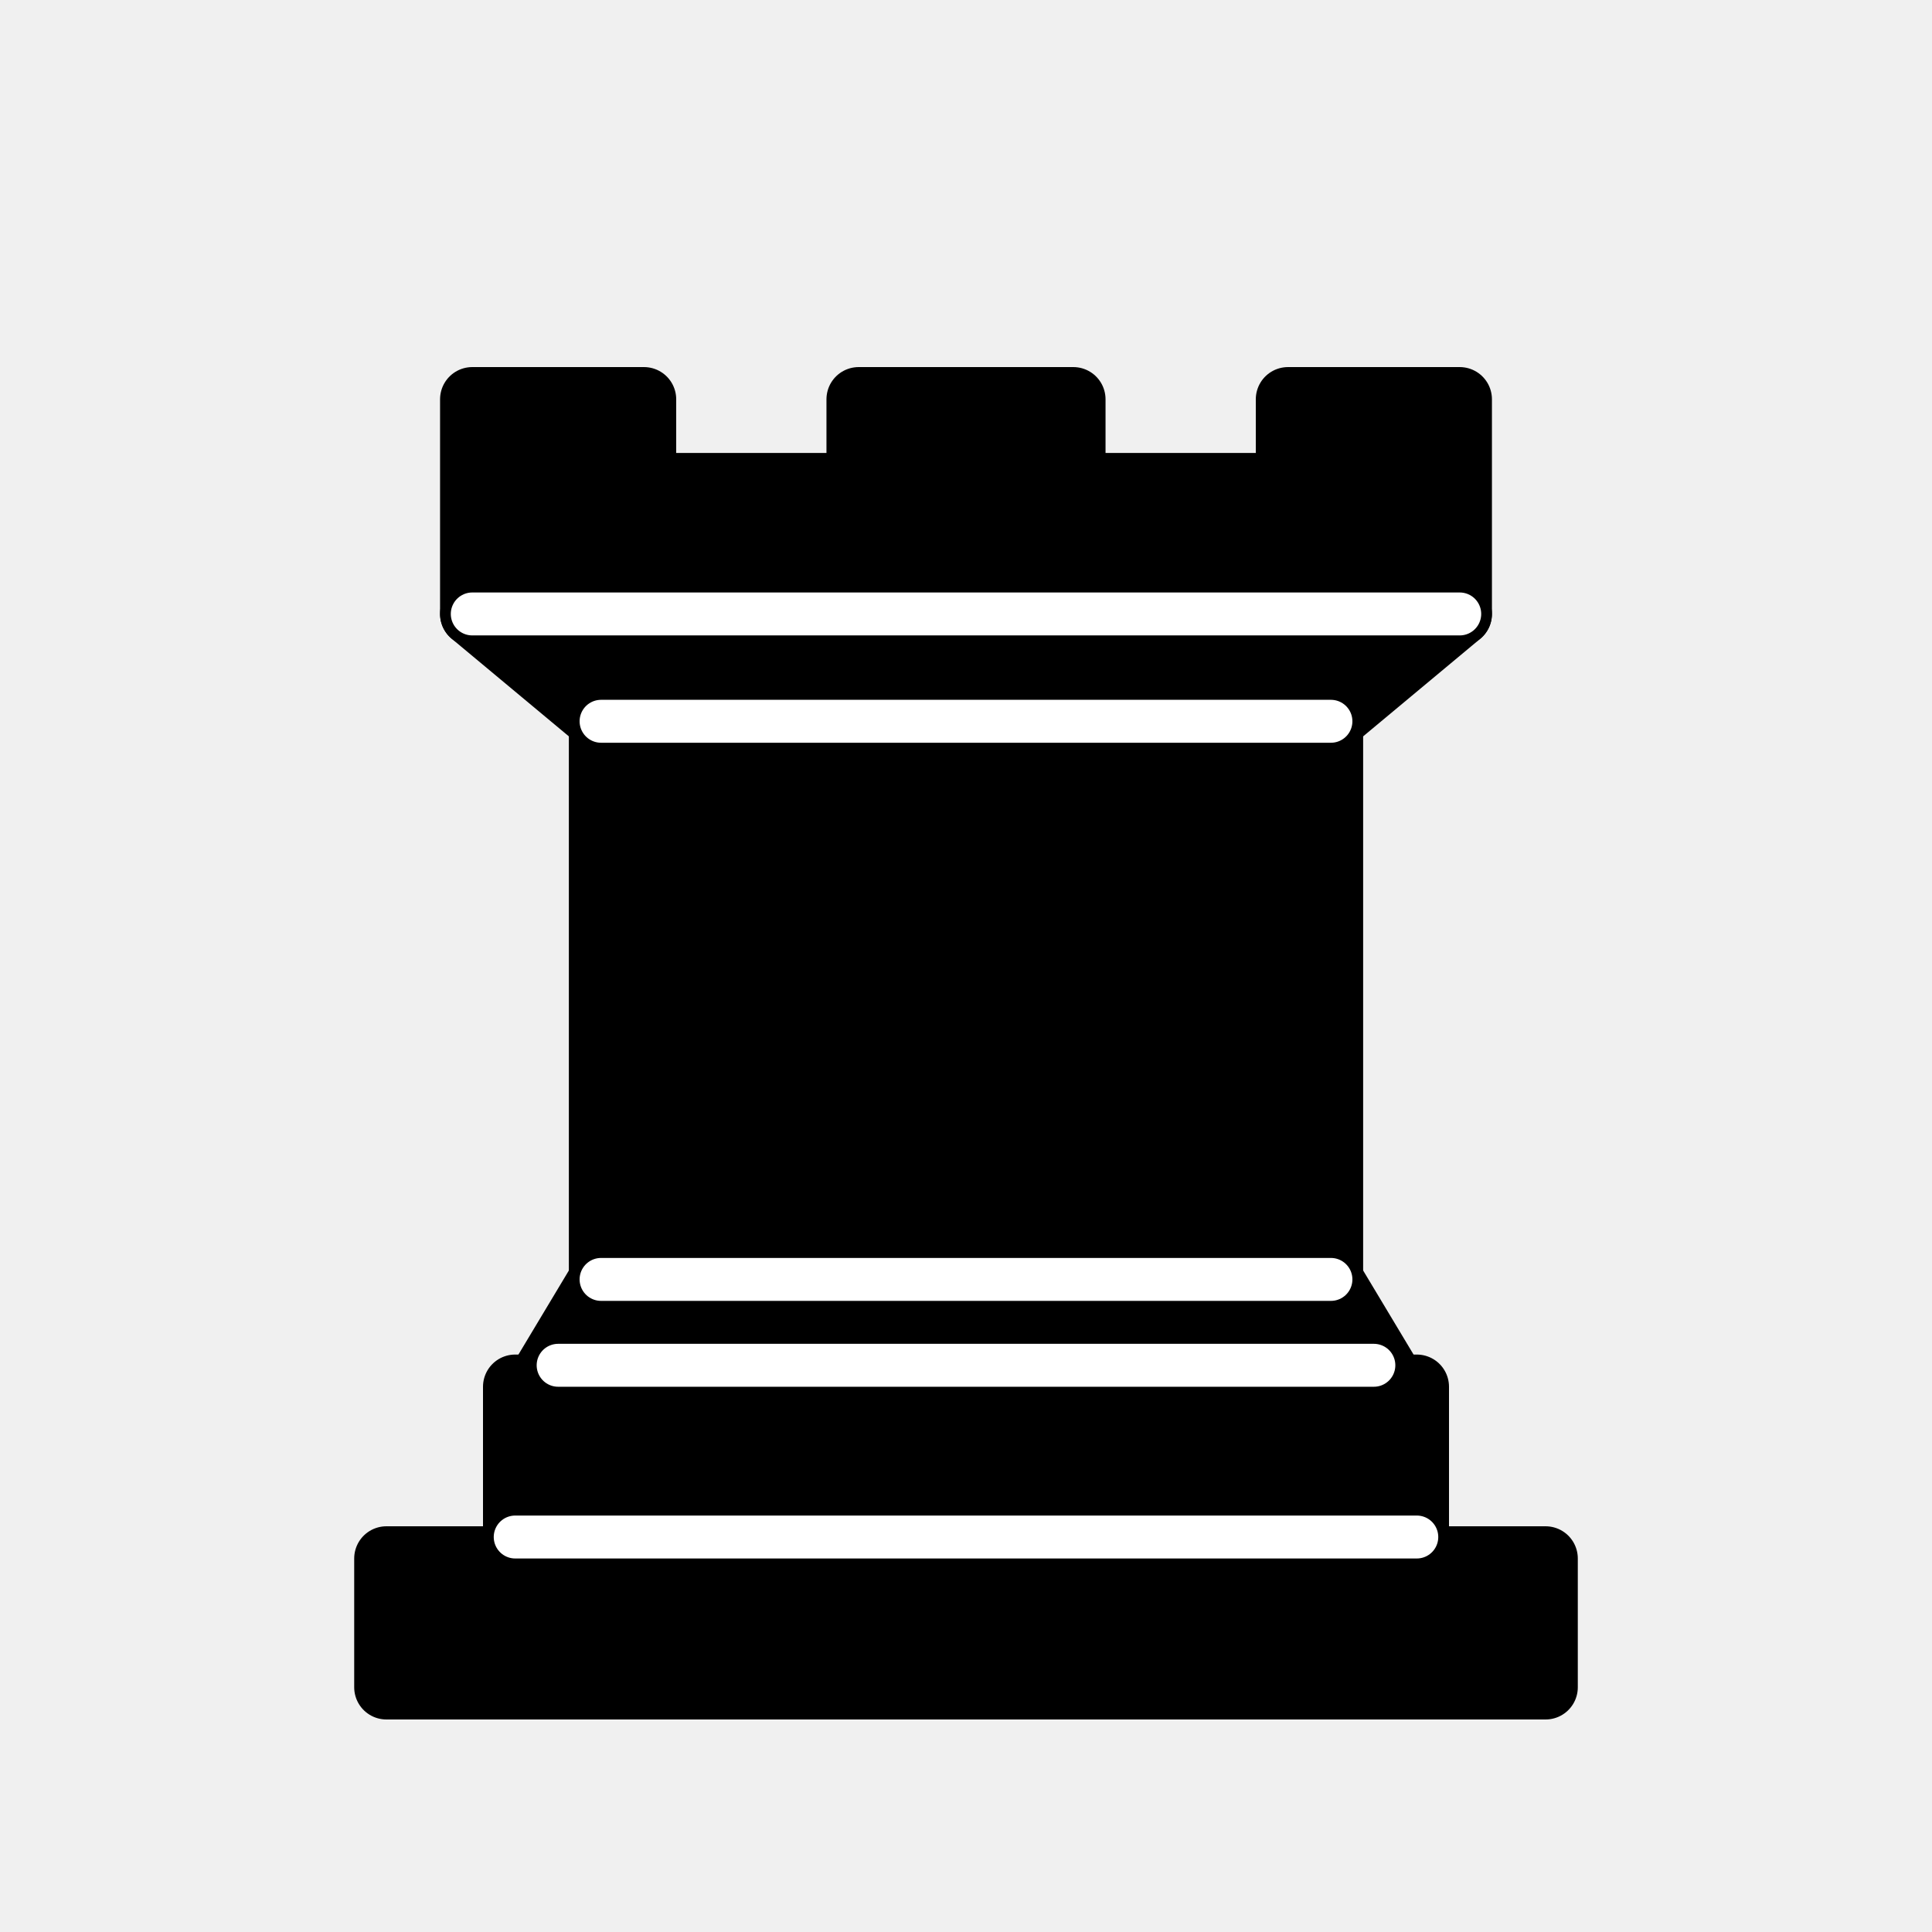
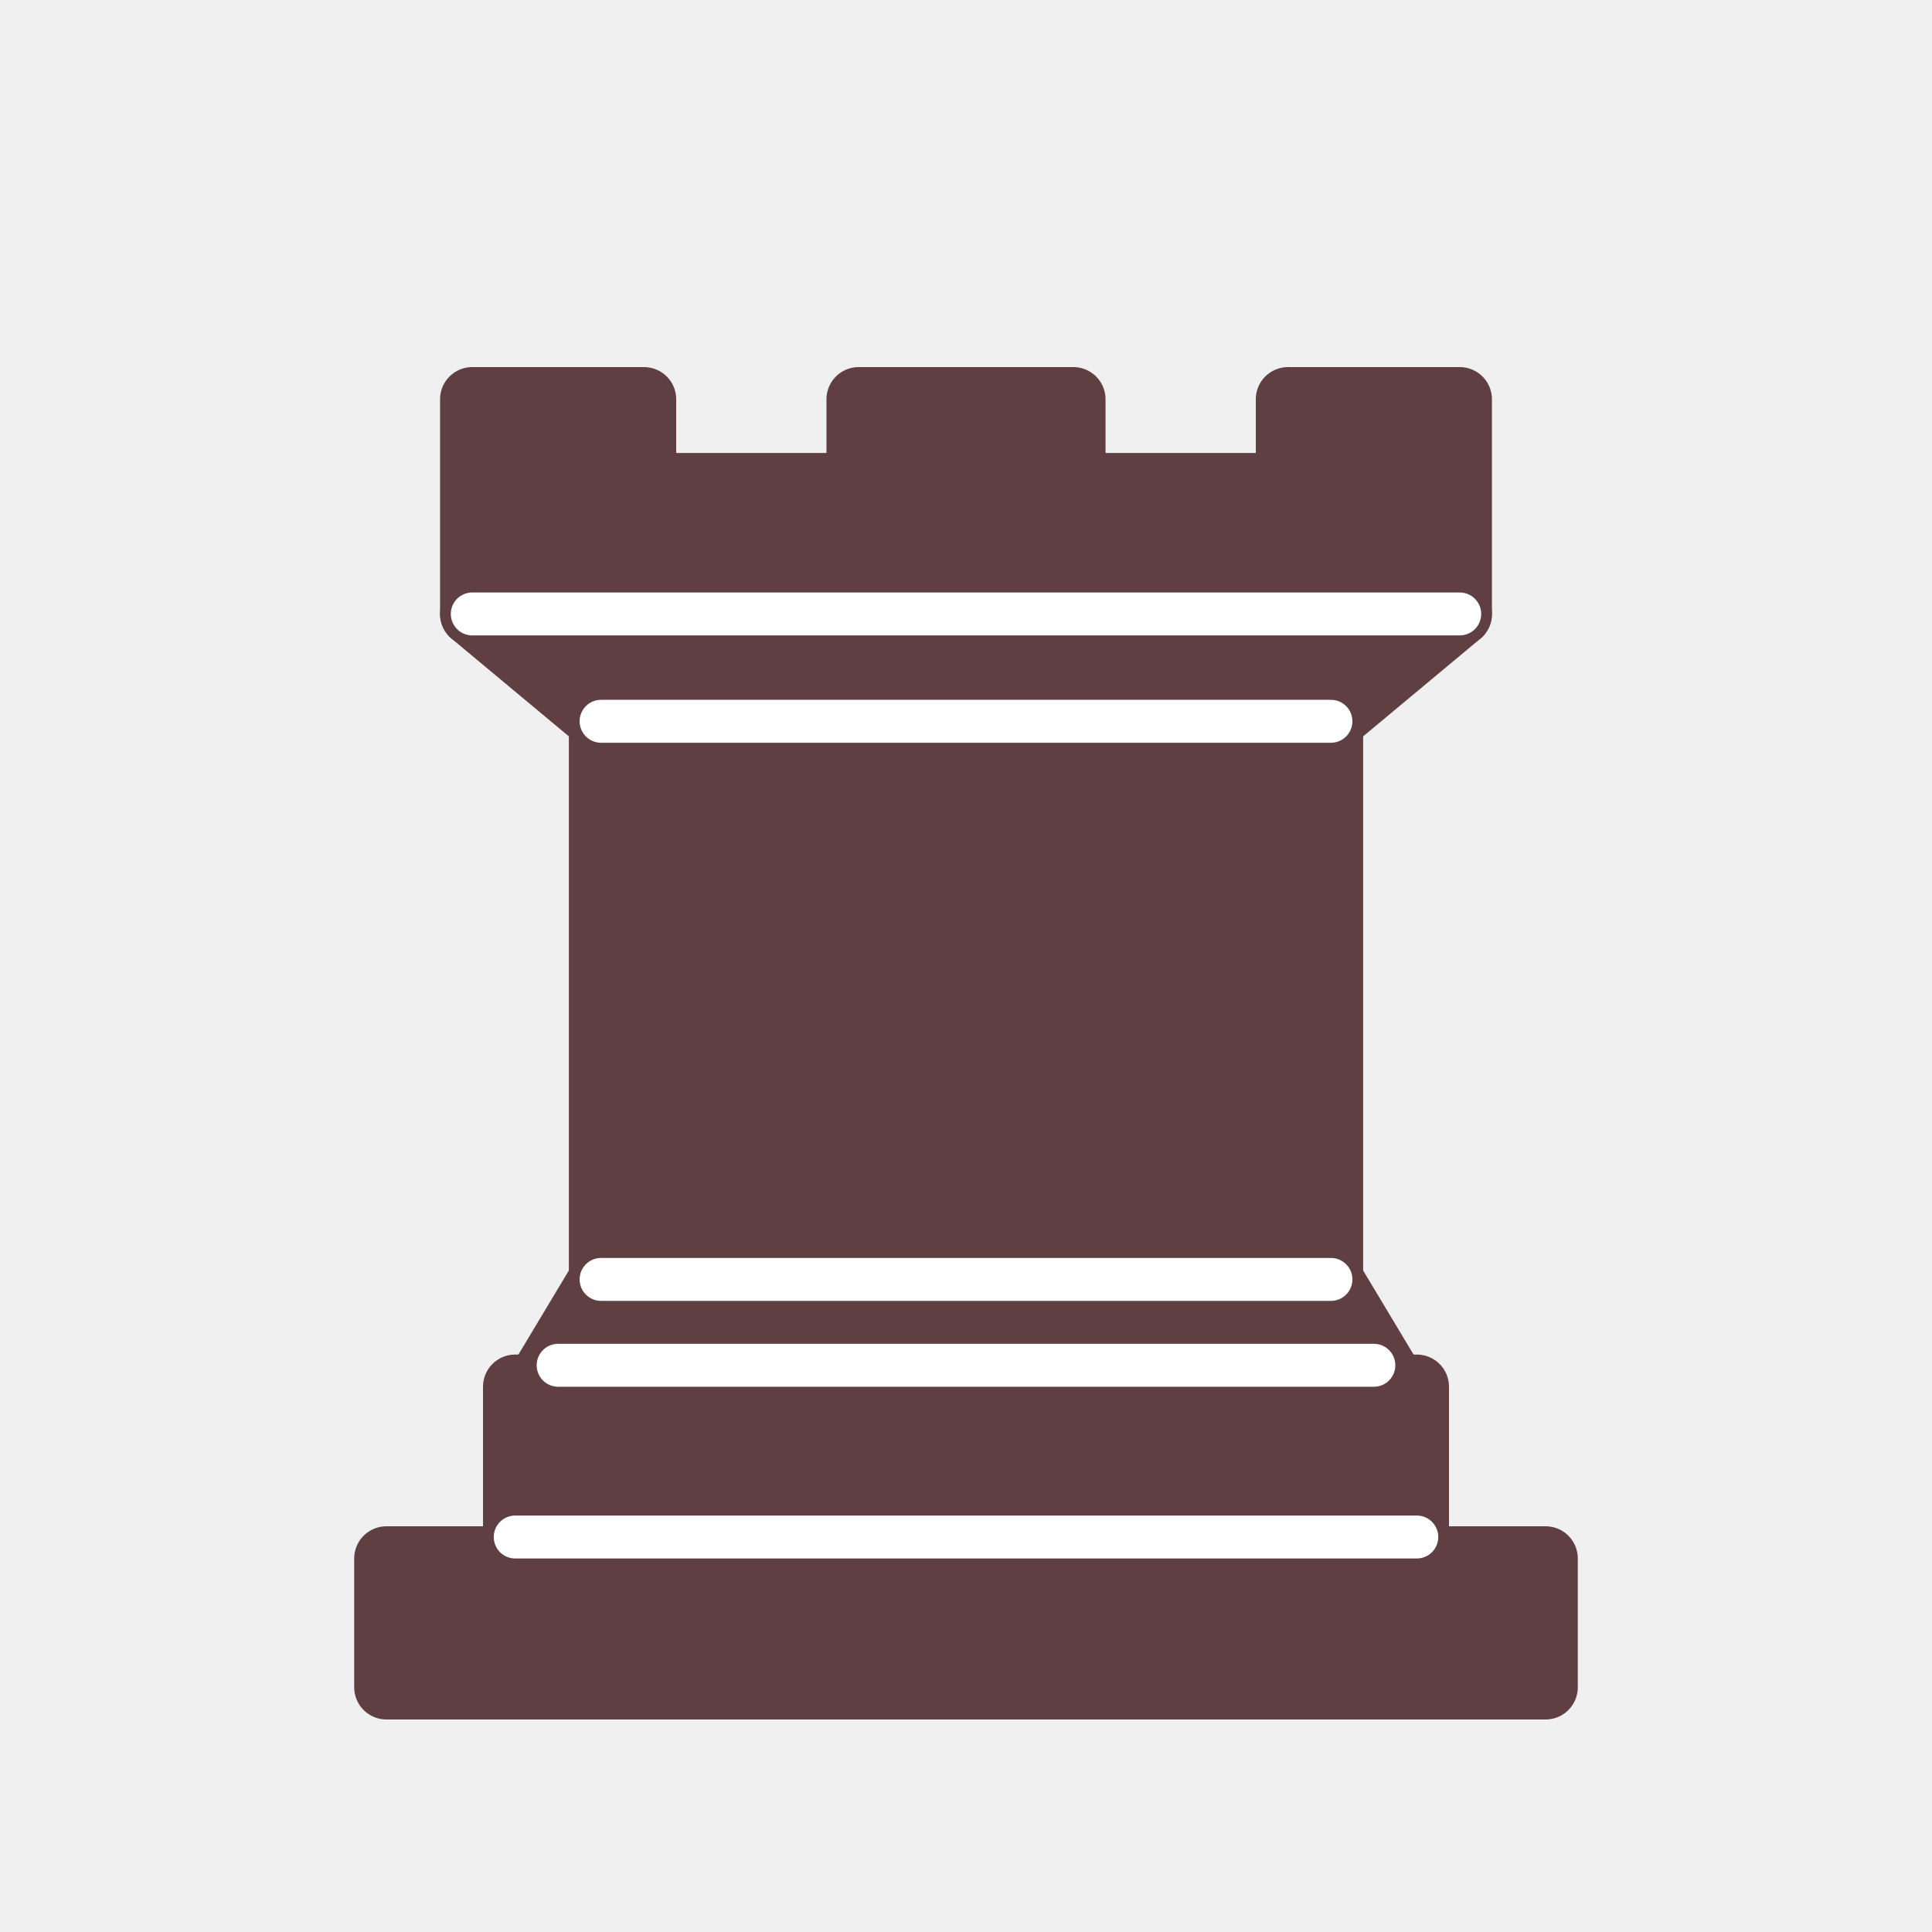
<svg xmlns="http://www.w3.org/2000/svg" version="1.1" width="45" height="45">
-   <g style="opacity:1; fill:#000000; fill-opacity:1; fill-rule:evenodd; stroke:#000000; stroke-width:1.5; stroke-linecap:round;stroke-linejoin:round;stroke-miterlimit:4; stroke-dasharray:none; stroke-opacity:1;" transform="translate(0,0.3)">
+   <g style="opacity:1; fill:#603f42; fill-opacity:1; fill-rule:evenodd; stroke:#603f42; stroke-width:1.5; stroke-linecap:round;stroke-linejoin:round;stroke-miterlimit:4; stroke-dasharray:none; stroke-opacity:1;" transform="translate(0,0.3)">
    <path d="M 9,39 L 36,39 L 36,36 L 9,36 L 9,39 z " style="stroke-linecap:butt;" />
    <path d="M 12.5,32 L 14,29.5 L 31,29.5 L 32.5,32 L 12.5,32 z " style="stroke-linecap:butt;" />
    <path d="M 12,36 L 12,32 L 33,32 L 33,36 L 12,36 z " style="stroke-linecap:butt;" />
    <path d="M 14,29.5 L 14,16.5 L 31,16.5 L 31,29.5 L 14,29.5 z " style="stroke-linecap:butt;stroke-linejoin:miter;" />
    <path d="M 14,16.5 L 11,14 L 34,14 L 31,16.5 L 14,16.5 z " style="stroke-linecap:butt;" />
    <path d="M 11,14 L 11,9 L 15,9 L 15,11 L 20,11 L 20,9 L 25,9 L 25,11 L 30,11 L 30,9 L 34,9 L 34,14 L 11,14 z " style="stroke-linecap:butt;" />
    <path d="M 12,35.5 L 33,35.5 L 33,35.5" style="fill:none; stroke:#ffffff; stroke-width:1; stroke-linejoin:miter;" />
    <path d="M 13,31.5 L 32,31.5" style="fill:none; stroke:#ffffff; stroke-width:1; stroke-linejoin:miter;" />
    <path d="M 14,29.5 L 31,29.5" style="fill:none; stroke:#ffffff; stroke-width:1; stroke-linejoin:miter;" />
    <path d="M 14,16.5 L 31,16.5" style="fill:none; stroke:#ffffff; stroke-width:1; stroke-linejoin:miter;" />
    <path d="M 11,14 L 34,14" style="fill:none; stroke:#ffffff; stroke-width:1; stroke-linejoin:miter;" />
  </g>
</svg>
